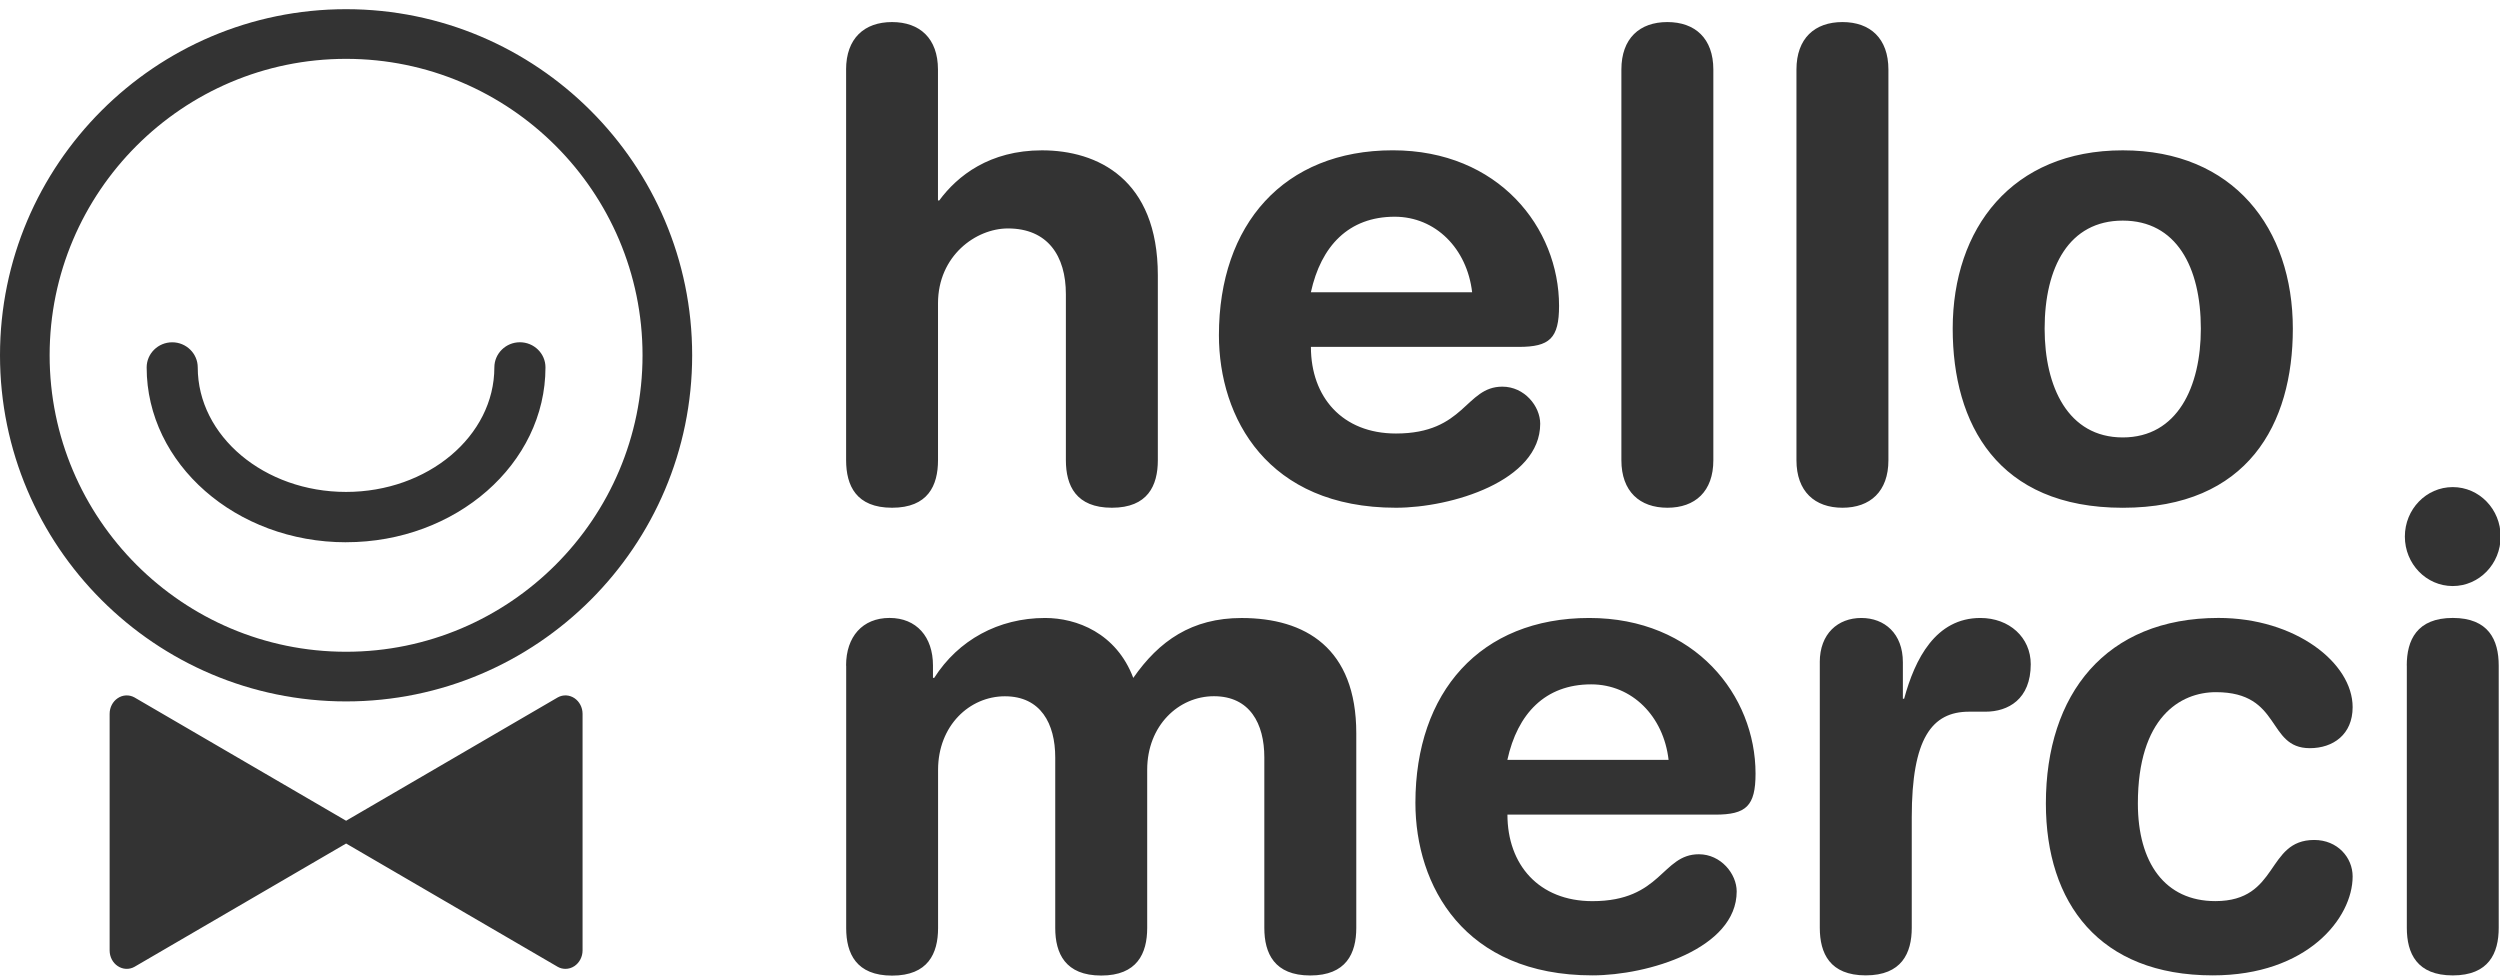
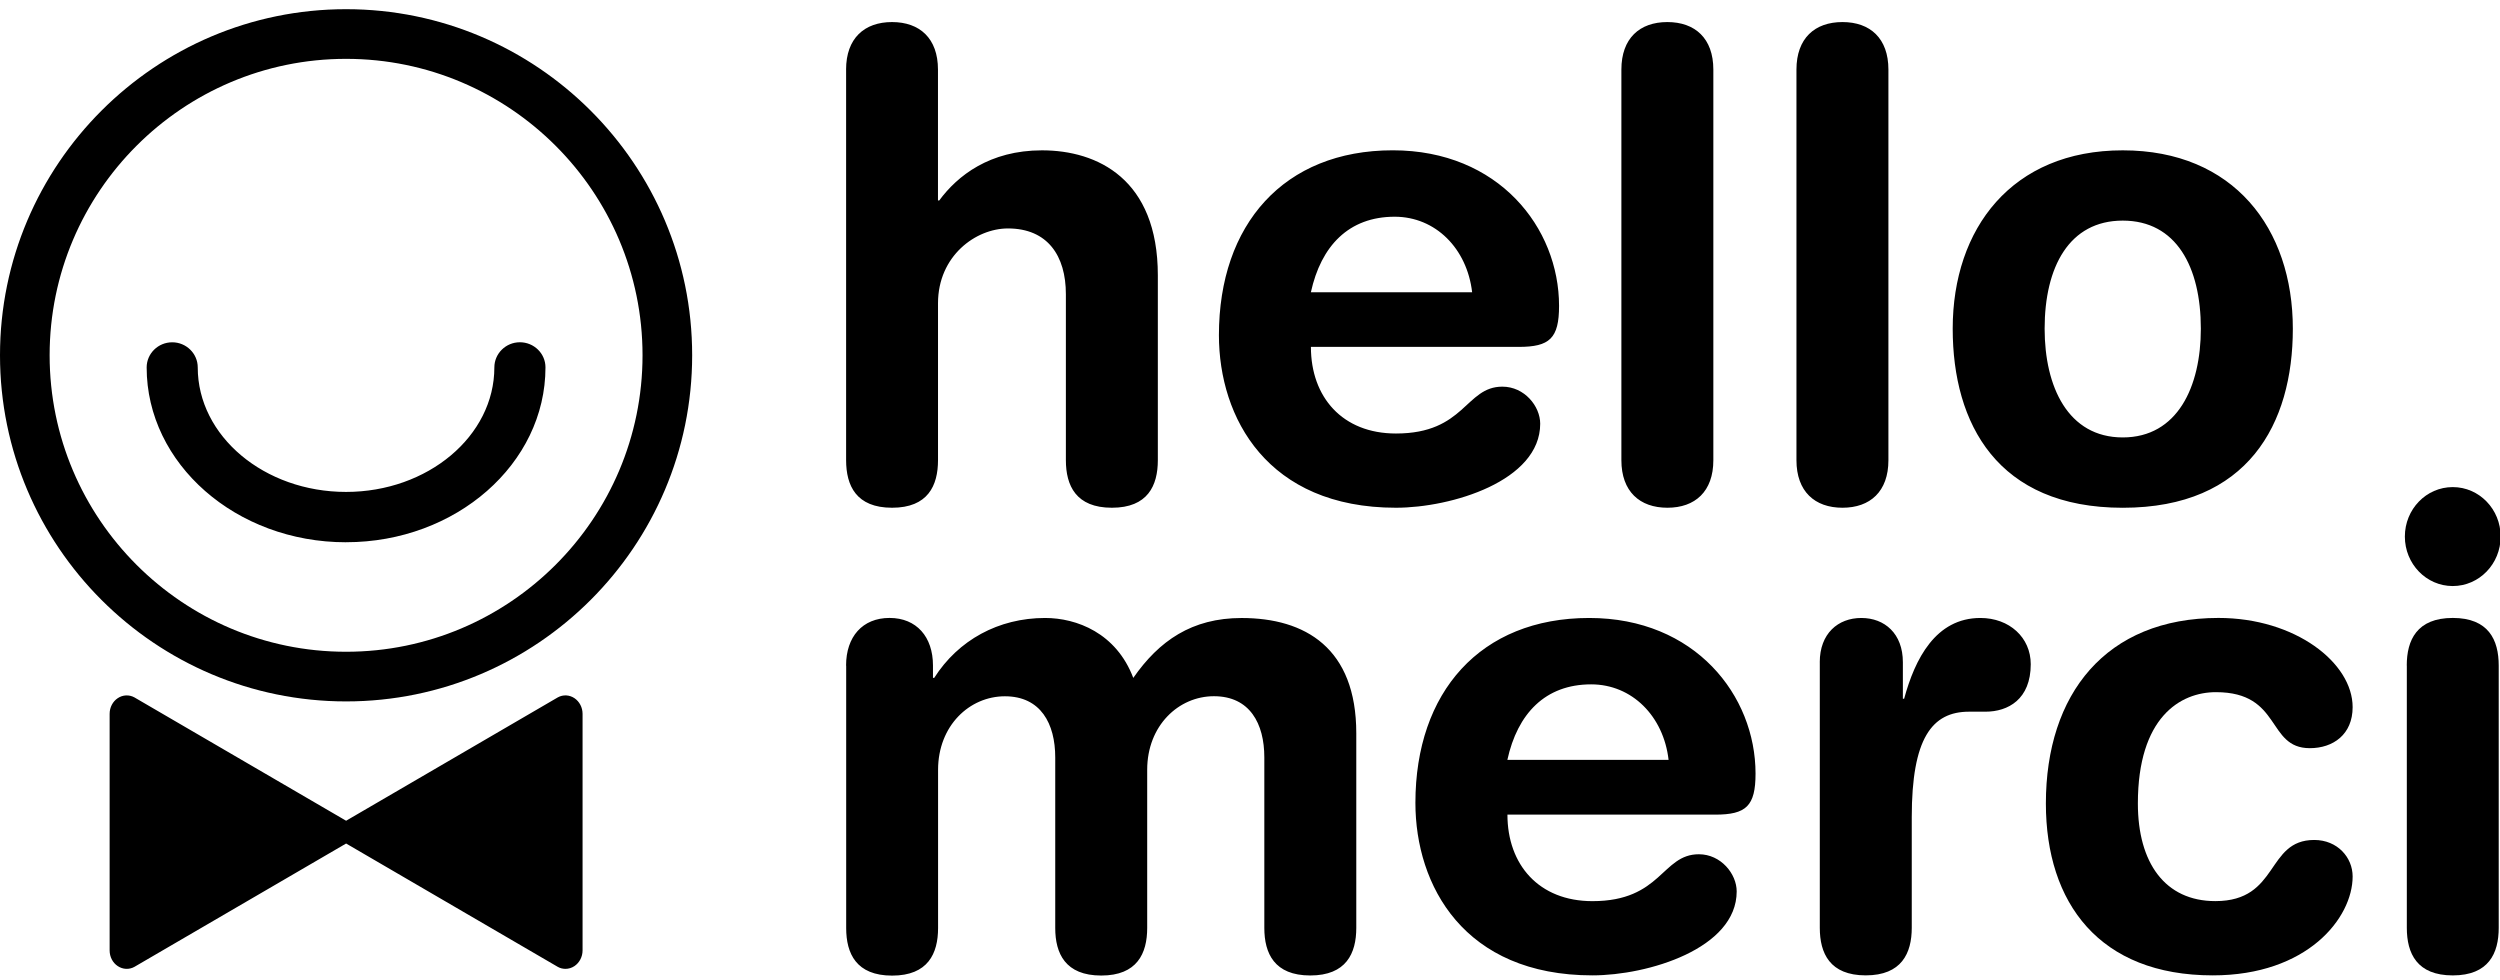
- <svg xmlns="http://www.w3.org/2000/svg" fill="#333" width="74" height="29" viewBox="0 0 74 29">
+ <svg xmlns="http://www.w3.org/2000/svg" fill="#000" width="74" height="29" viewBox="0 0 74 29">
  <path d="M10.244 1.742c4.84 0 8.775 3.936 8.775 8.774 0 4.84-3.937 8.776-8.776 8.776-4.838 0-8.774-3.936-8.774-8.776 0-4.838 3.936-8.774 8.774-8.774m0 19.02c5.65 0 10.245-4.596 10.245-10.246C20.49 4.868 15.892.272 10.243.272 4.596.272 0 4.868 0 10.516c0 5.65 4.596 10.246 10.244 10.246" />
  <path d="M10.244 16.05c3.254 0 5.902-2.322 5.902-5.176 0-.41-.34-.743-.757-.743s-.756.334-.756.744c0 2.033-1.97 3.686-4.39 3.686s-4.39-1.653-4.39-3.686c0-.41-.34-.743-.755-.743-.418 0-.757.334-.757.744 0 2.854 2.647 5.175 5.9 5.175M17.004 20.666c-.15-.1-.336-.11-.492-.024l-6.267 3.652-6.268-3.652c-.156-.085-.343-.076-.492.024-.15.1-.24.275-.24.464v7.002c0 .19.09.365.24.464.15.1.336.11.492.024l6.268-3.652 6.267 3.652c.07.04.148.058.226.058.092 0 .184-.027.266-.082.148-.1.24-.275.24-.464V21.13c0-.19-.092-.364-.24-.464M25.044 2.06c0-.925.54-1.407 1.36-1.407.82 0 1.36.482 1.36 1.407v3.873h.038c.54-.732 1.492-1.483 3.04-1.483 1.64 0 3.43.848 3.43 3.7v5.473c0 .75-.298 1.406-1.36 1.406-1.064 0-1.362-.656-1.362-1.407V8.708c0-1.136-.54-1.946-1.715-1.946-.95 0-2.07.81-2.07 2.216v4.645c0 .75-.298 1.406-1.36 1.406-1.063 0-1.36-.656-1.36-1.407V2.06zM43.575 8.65c-.15-1.29-1.08-2.235-2.293-2.235-1.36 0-2.18.867-2.48 2.236h4.773zm-4.772 1.62c0 1.483.93 2.562 2.517 2.562 2.05 0 2.05-1.387 3.15-1.387.653 0 1.12.578 1.12 1.098 0 1.696-2.63 2.486-4.27 2.486-3.804 0-5.24-2.66-5.24-5.108 0-3.276 1.92-5.472 5.146-5.472 3.133 0 4.922 2.293 4.922 4.605 0 .964-.28 1.214-1.193 1.214h-6.152zM47.993 2.06c0-.925.54-1.407 1.36-1.407.82 0 1.362.482 1.362 1.407v11.563c0 .925-.54 1.406-1.36 1.406-.82 0-1.362-.482-1.362-1.407V2.06zM53.175 2.06c0-.925.54-1.407 1.362-1.407.82 0 1.36.482 1.36 1.407v11.563c0 .925-.54 1.406-1.36 1.406-.82 0-1.362-.482-1.362-1.407V2.06zM62.833 12.948c1.622 0 2.312-1.503 2.312-3.218 0-1.83-.727-3.2-2.312-3.2-1.584 0-2.312 1.37-2.312 3.2 0 1.715.69 3.218 2.313 3.218m0-8.498c3.282 0 5.034 2.312 5.034 5.28 0 2.813-1.324 5.3-5.034 5.3S57.8 12.542 57.8 9.73c0-2.968 1.752-5.28 5.033-5.28M25.044 19.698c0-.848.484-1.407 1.286-1.407.8 0 1.286.56 1.286 1.408v.366h.037c.71-1.117 1.902-1.773 3.282-1.773.932 0 2.106.444 2.61 1.774.764-1.098 1.734-1.773 3.206-1.773 1.884 0 3.395.888 3.395 3.412v5.762c0 .752-.298 1.407-1.362 1.407-1.062 0-1.36-.654-1.36-1.406v-5.05c0-1-.43-1.81-1.492-1.81-1.043 0-1.975.867-1.975 2.177v4.684c0 .752-.298 1.407-1.36 1.407-1.064 0-1.362-.654-1.362-1.406v-5.05c0-1-.43-1.81-1.49-1.81-1.045 0-1.978.867-1.978 2.177v4.684c0 .752-.298 1.407-1.36 1.407-1.063 0-1.36-.654-1.36-1.406v-7.766zM49.39 22.492c-.148-1.29-1.08-2.235-2.292-2.235-1.36 0-2.18.867-2.48 2.235h4.773zm-4.77 1.62c0 1.483.93 2.562 2.516 2.562 2.05 0 2.05-1.388 3.15-1.388.653 0 1.12.58 1.12 1.1 0 1.695-2.63 2.485-4.27 2.485-3.804 0-5.24-2.66-5.24-5.106 0-3.276 1.92-5.473 5.146-5.473 3.133 0 4.922 2.295 4.922 4.607 0 .963-.28 1.214-1.193 1.214h-6.15zM53.865 19.602c0-.848.54-1.31 1.23-1.31s1.23.462 1.23 1.31v1.08h.038c.318-1.177.933-2.39 2.257-2.39.857 0 1.49.578 1.49 1.368 0 1.04-.67 1.406-1.34 1.406h-.486c-1.1 0-1.696.79-1.696 3.122v3.276c0 .75-.3 1.407-1.362 1.407-1.063 0-1.36-.655-1.36-1.406v-7.862z" />
  <path transform="translate(60.326 18.088)" d="M5.34.203c2.276 0 3.972 1.33 3.972 2.64 0 .81-.578 1.215-1.268 1.215-1.286 0-.82-1.658-2.777-1.658-1.063 0-2.312.752-2.312 3.295 0 1.754.802 2.89 2.293 2.89 1.902 0 1.49-1.81 2.927-1.81.69 0 1.137.52 1.137 1.08 0 1.232-1.342 2.928-4.14 2.928-3.355 0-4.94-2.14-4.94-5.088 0-3.237 1.772-5.492 5.11-5.492" />
  <path d="M71.24 19.698c0-.75.3-1.407 1.362-1.407 1.063 0 1.36.657 1.36 1.408v7.766c0 .752-.297 1.407-1.36 1.407-1.063 0-1.36-.654-1.36-1.406v-7.766zm1.362-5.28c.783 0 1.417.655 1.417 1.464 0 .81-.635 1.465-1.418 1.465-.783 0-1.417-.655-1.417-1.465s.634-1.464 1.417-1.464z" />
</svg>
